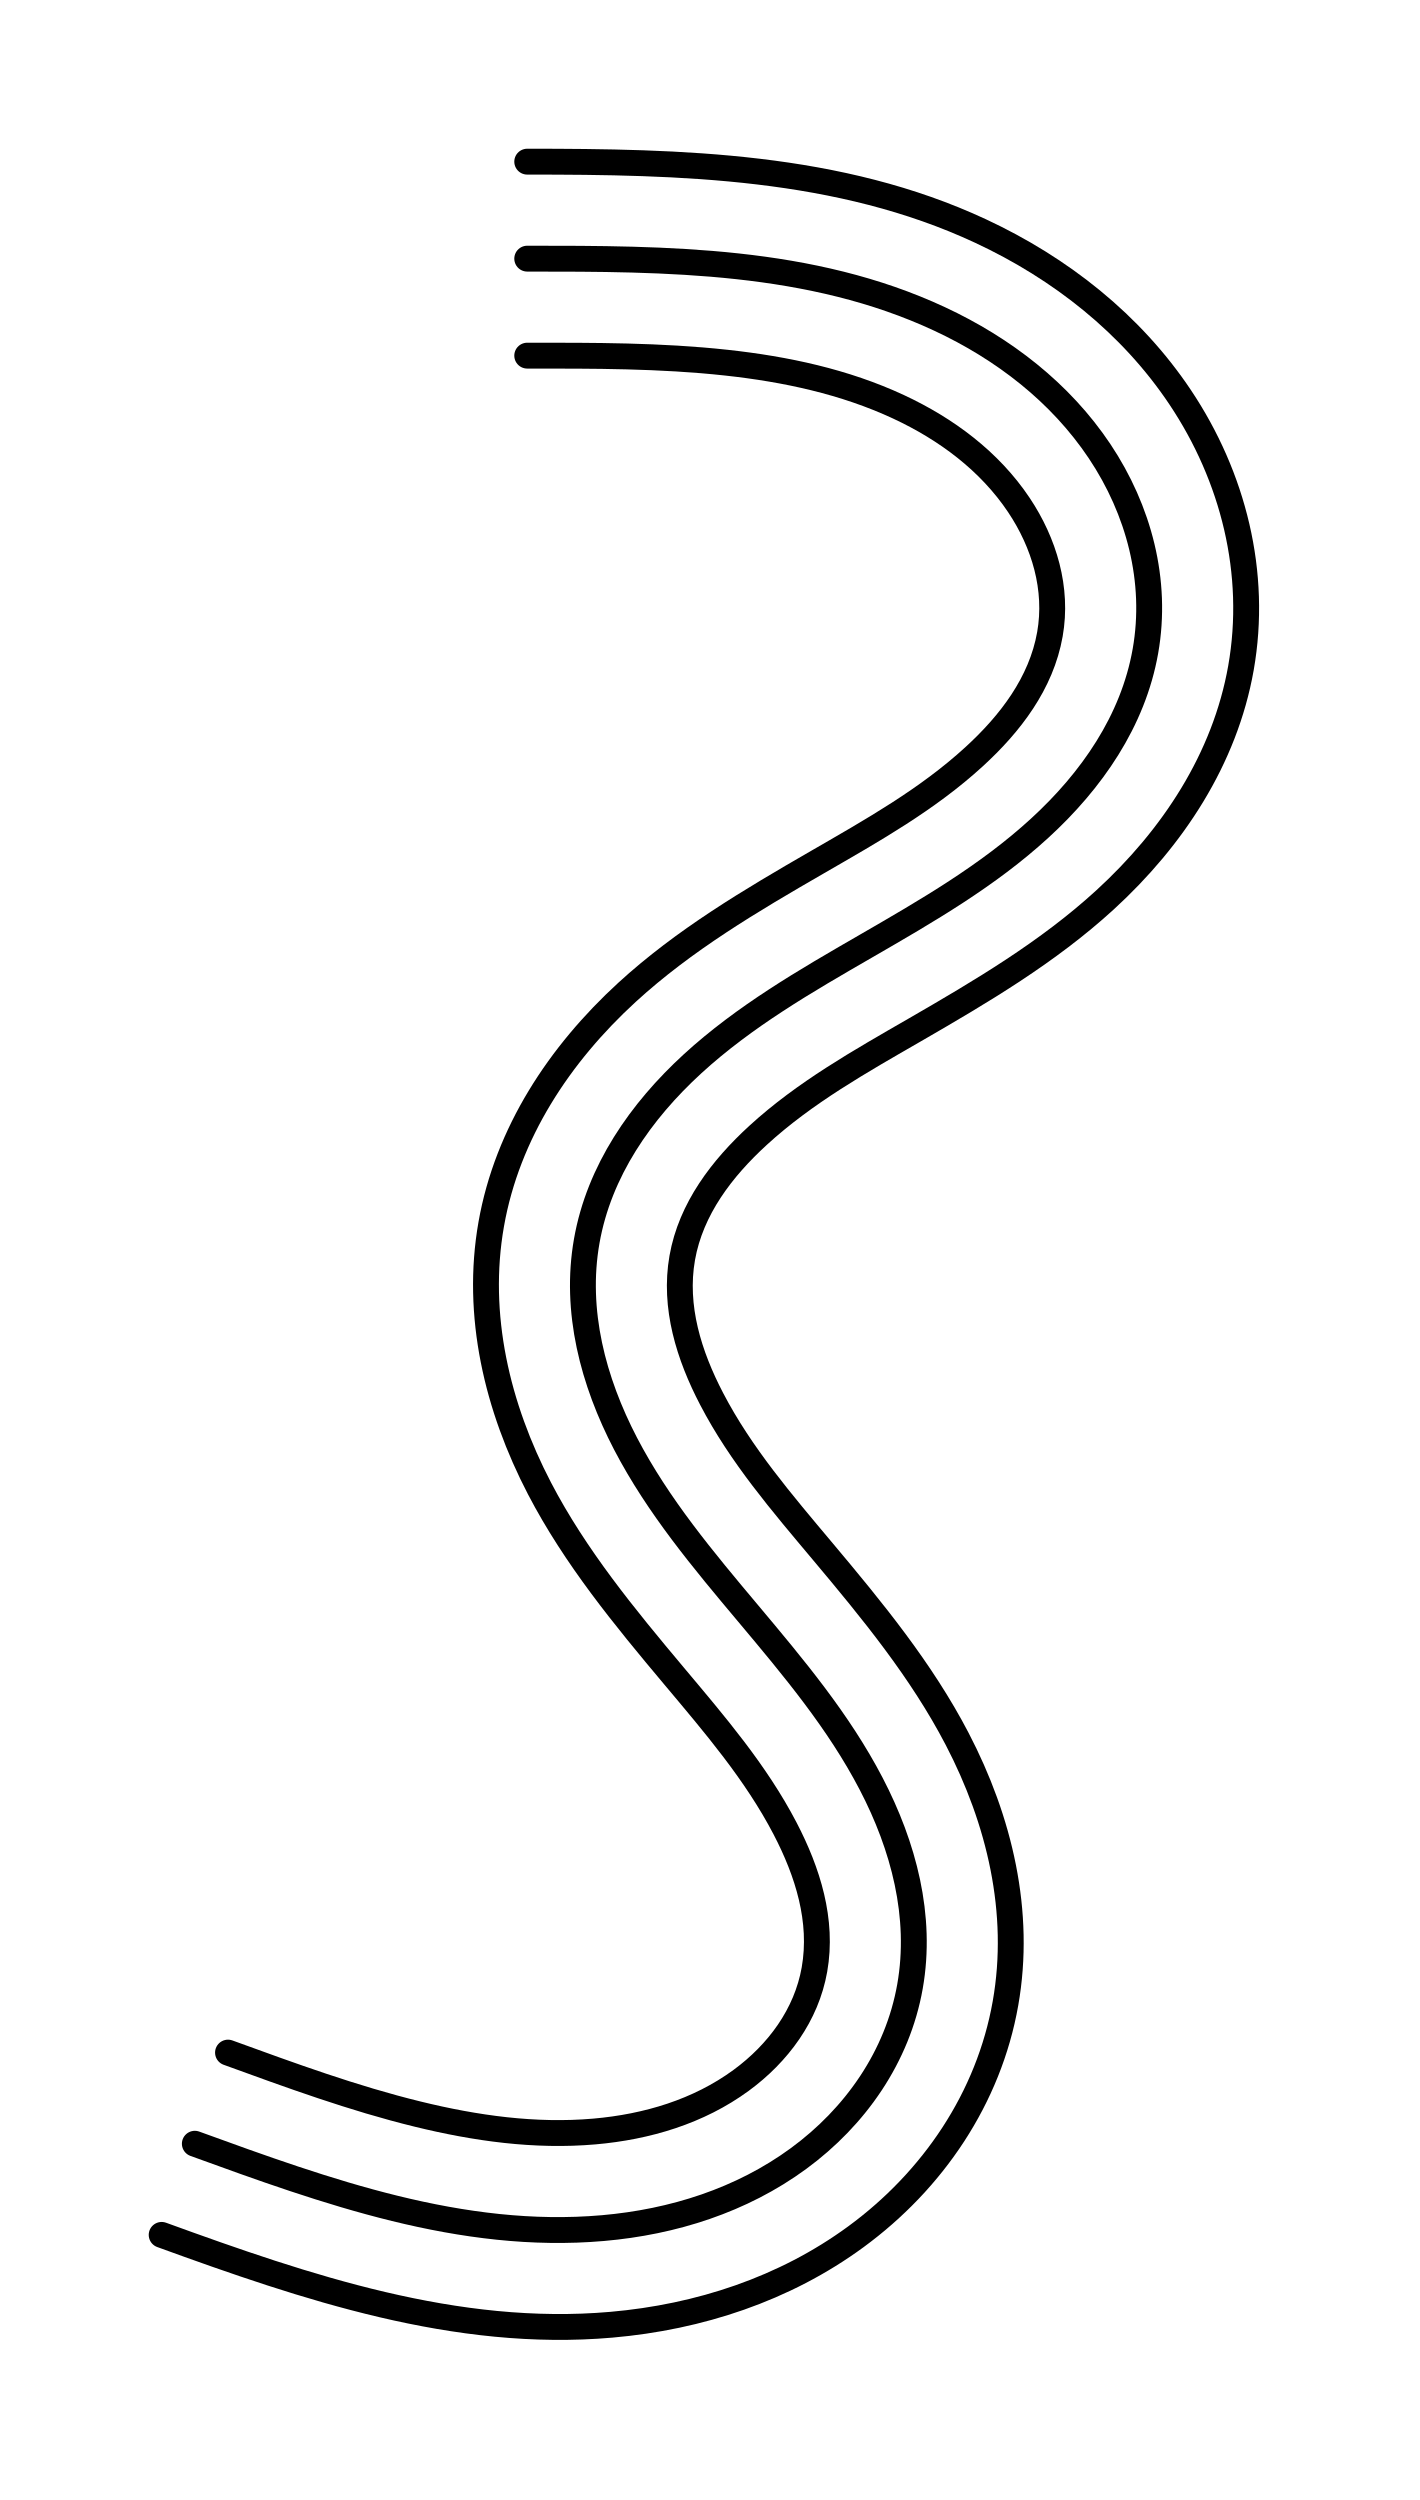
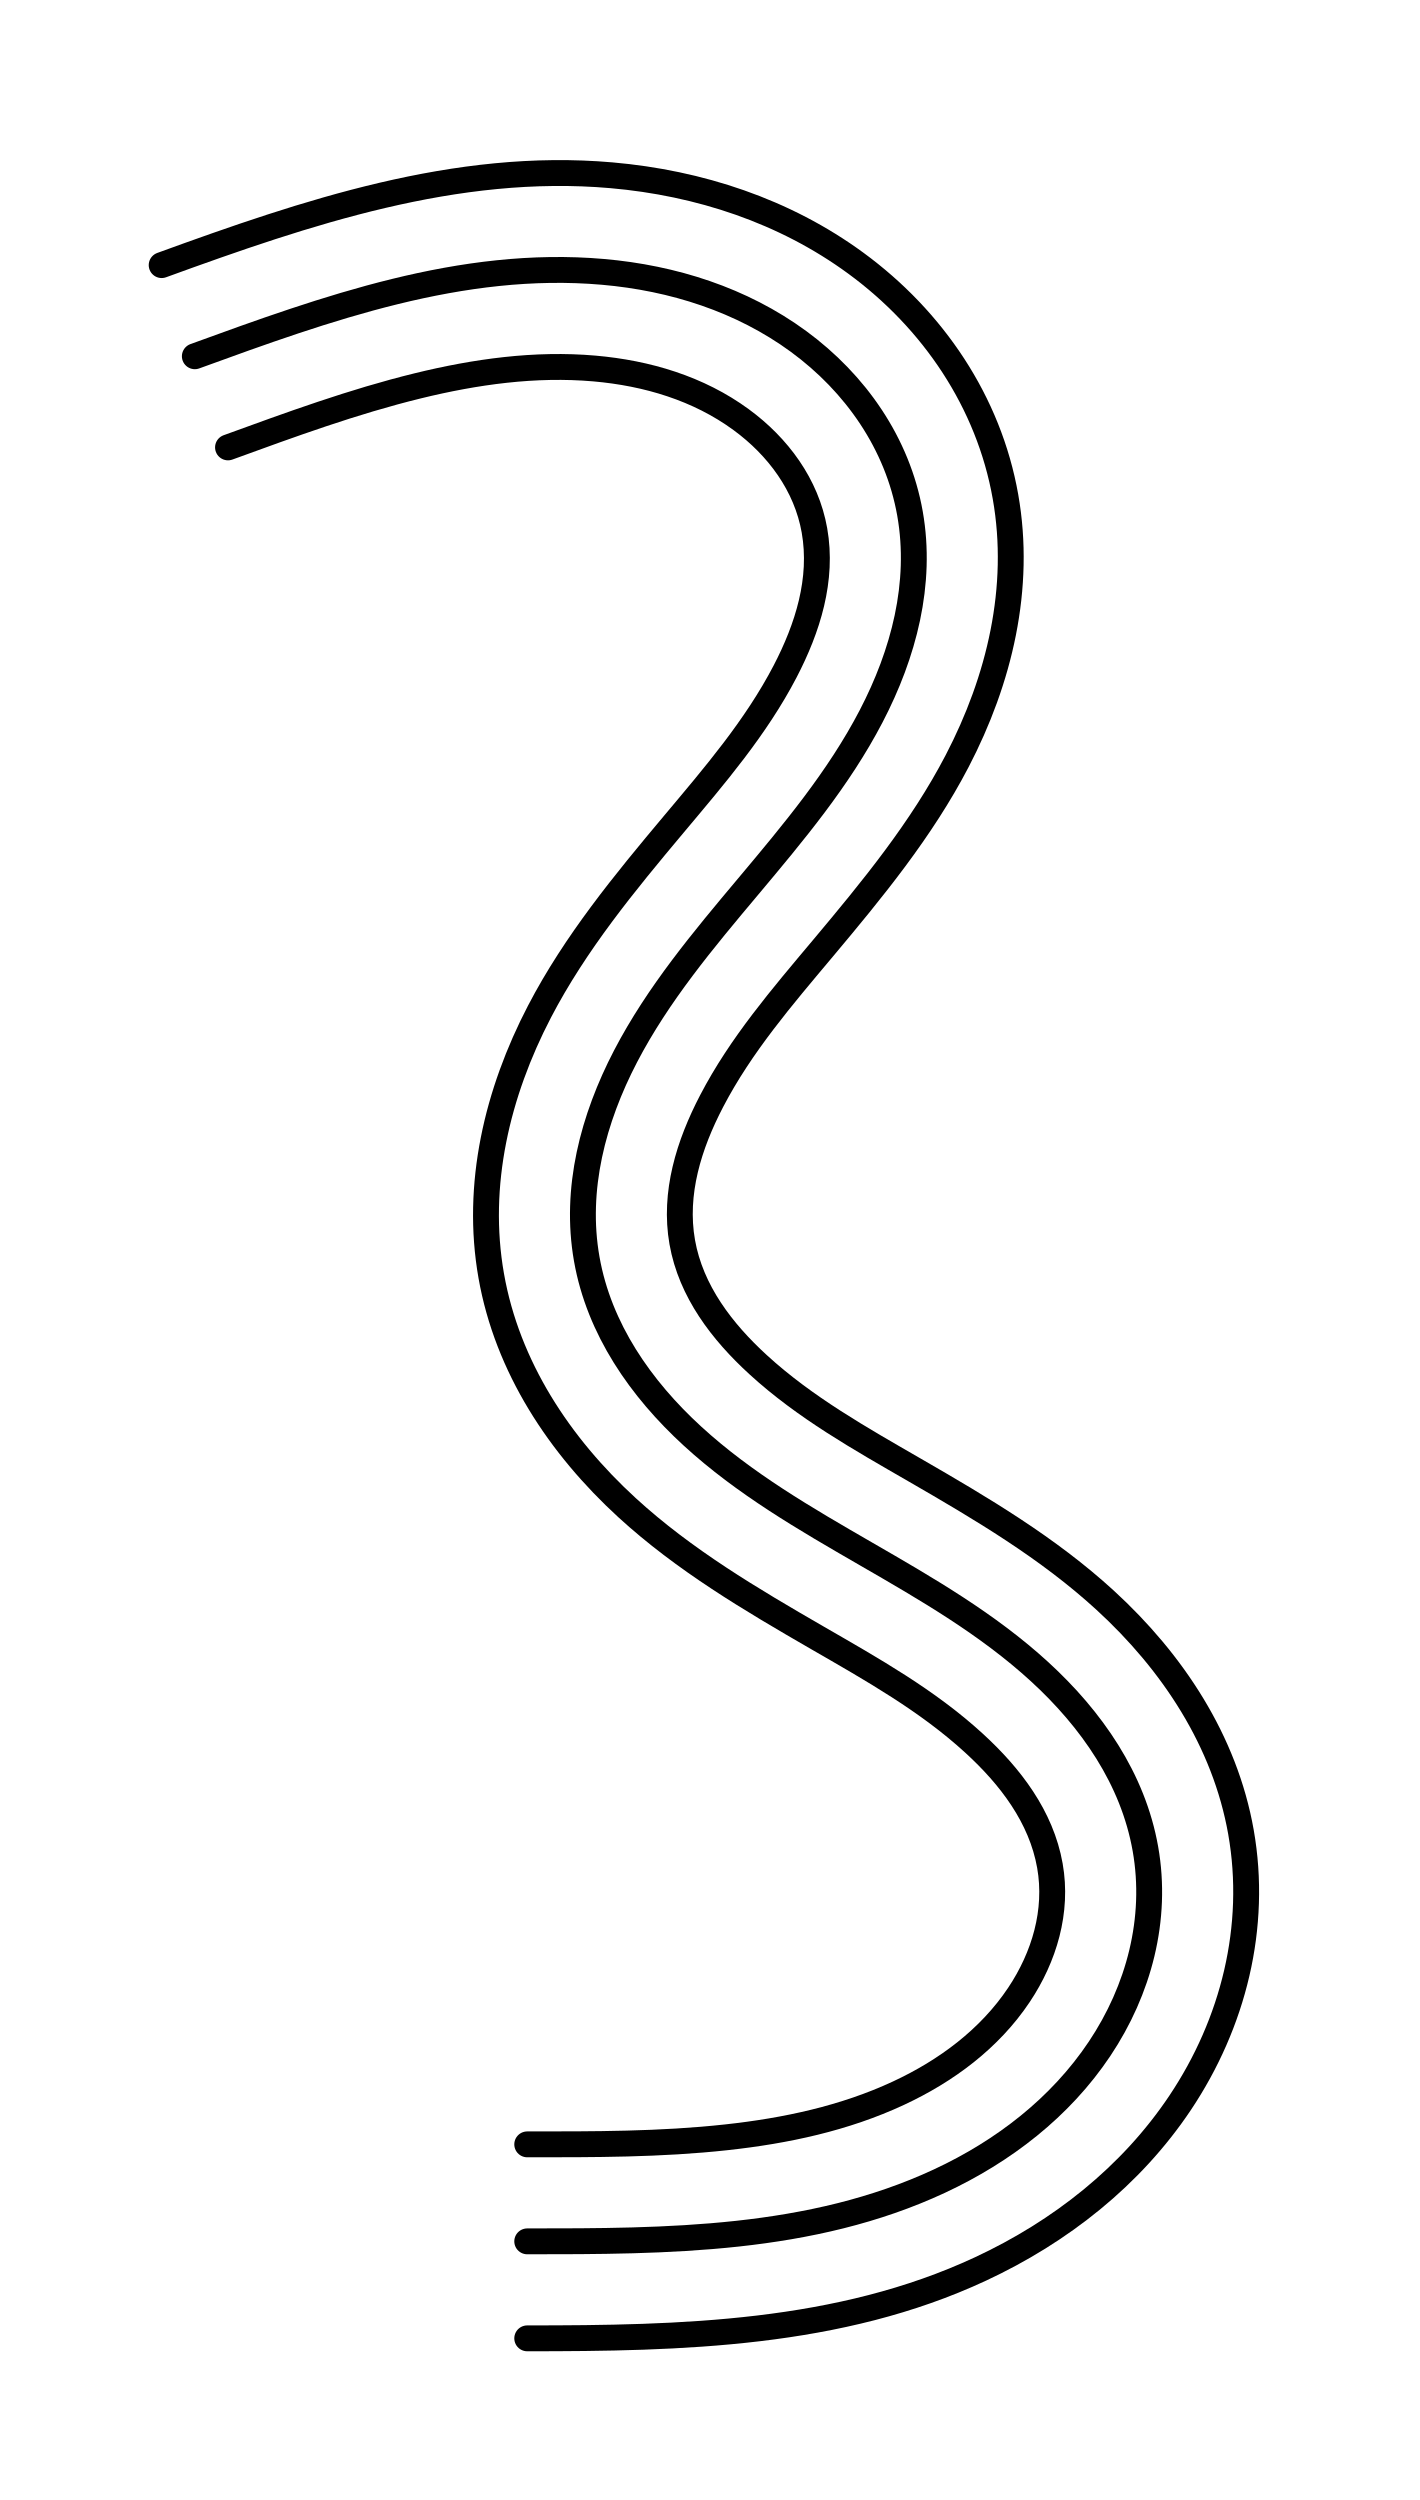
<svg xmlns="http://www.w3.org/2000/svg" version="1.1" width="43.899mm" height="77.325mm" viewBox="0 0 43.899 77.325">
  <g id="clothoid" fill="none" stroke="#000000" stroke-linecap="round" stroke-width="0.8">
-     <path id="spine" d="M 16.307,8 C 20.627 8, 25.084 8.01, 29.062 9.865 C 31.033 10.784, 32.795 12.138, 34.01 13.955 C 35.224 15.773, 35.811 17.97, 35.428 20.138 C 35.047 22.304, 33.758 24.15, 32.155 25.618 C 30.553 27.087, 28.663 28.178, 26.788 29.261 C 24.913 30.343, 23.024 31.435, 21.421 32.903 C 19.819 34.372, 18.53 36.217, 18.148 38.384 C 17.766 40.55, 18.346 42.726, 19.349 44.654 C 20.353 46.582, 21.755 48.254, 23.147 49.912 C 24.538 51.571, 25.941 53.242, 26.944 55.17 C 27.948 57.098, 28.528 59.274, 28.146 61.44 C 27.764 63.608, 26.46 65.472, 24.698 66.764 C 22.935 68.057, 20.816 68.726, 18.649 68.915 C 14.277 69.298, 10.085 67.783, 6.026 66.306" />
-     <path id="rail-1" d="M 16.307,11 C 18.364 11, 20.425 10.994, 22.473 11.218 C 24.302 11.419, 26.12 11.804, 27.794 12.584 C 29.268 13.271, 30.605 14.261, 31.515 15.622 C 32.3 16.797, 32.722 18.21, 32.474 19.617 C 32.207 21.134, 31.245 22.384, 30.128 23.406 C 28.687 24.727, 26.974 25.689, 25.288 26.663 C 23.224 27.854, 21.158 29.076, 19.395 30.691 C 17.306 32.606, 15.69 35.047, 15.194 37.863 C 14.697 40.679, 15.38 43.526, 16.688 46.039 C 17.793 48.16, 19.317 50.015, 20.849 51.84 C 22.1 53.332, 23.38 54.821, 24.283 56.556 C 24.982 57.899, 25.459 59.402, 25.191 60.919 C 24.943 62.326, 24.064 63.509, 22.924 64.345 C 21.604 65.313, 20.008 65.785, 18.388 65.927 C 16.548 66.088, 14.708 65.828, 12.921 65.39 C 10.92 64.901, 8.985 64.19, 7.052 63.487" />
-     <path id="rail-2" d="M 16.307,5 C 21.063 5, 25.956 5.107, 30.329 7.146 C 32.798 8.297, 34.985 10.015, 36.504 12.289 C 38.148 14.748, 38.899 17.73, 38.383 20.659 C 37.886 23.475, 36.271 25.916, 34.182 27.83 C 32.419 29.446, 30.352 30.667, 28.288 31.859 C 26.602 32.832, 24.89 33.794, 23.448 35.115 C 22.332 36.138, 21.37 37.388, 21.102 38.905 C 20.835 40.422, 21.311 41.925, 22.011 43.268 C 22.913 45.003, 24.194 46.492, 25.445 47.984 C 26.977 49.809, 28.501 51.664, 29.605 53.785 C 30.914 56.298, 31.597 59.145, 31.1 61.961 C 30.584 64.89, 28.858 67.434, 26.472 69.184 C 24.267 70.801, 21.624 71.667, 18.911 71.904 C 14.104 72.325, 9.469 70.751, 5 69.125" />
+     <path id="spine" d="M 16.307,69.325 C 20.627 69.325, 25.084 69.314, 29.062 67.459 C 31.033 66.54, 32.795 65.187, 34.01 63.369 C 35.224 61.552, 35.811 59.355, 35.428 57.187 C 35.047 55.02, 33.758 53.175, 32.155 51.706 C 30.553 50.238, 28.663 49.146, 26.788 48.064 C 24.913 46.981, 23.024 45.89, 21.421 44.421 C 19.819 42.953, 18.53 41.107, 18.148 38.941 C 17.766 36.774, 18.346 34.599, 19.349 32.671 C 20.353 30.743, 21.755 29.071, 23.147 27.413 C 24.538 25.754, 25.941 24.082, 26.944 22.154 C 27.948 20.226, 28.528 18.051, 28.146 15.884 C 27.764 13.717, 26.46 11.853, 24.698 10.56 C 22.935 9.268, 20.816 8.599, 18.649 8.409 C 14.277 8.027, 10.085 9.541, 6.026 11.019" />
+     <path id="rail-1" d="M 16.307,66.325 C 18.364 66.325, 20.425 66.331, 22.473 66.106 C 24.302 65.906, 26.12 65.521, 27.794 64.74 C 29.268 64.053, 30.605 63.064, 31.515 61.703 C 32.3 60.528, 32.722 59.115, 32.474 57.708 C 32.207 56.191, 31.245 54.941, 30.128 53.918 C 28.687 52.597, 26.974 51.635, 25.288 50.662 C 23.224 49.47, 21.158 48.249, 19.395 46.633 C 17.306 44.719, 15.69 42.278, 15.194 39.462 C 14.697 36.645, 15.38 33.799, 16.688 31.286 C 17.793 29.164, 19.317 27.31, 20.849 25.484 C 22.1 23.993, 23.38 22.503, 24.283 20.769 C 24.982 19.426, 25.459 17.922, 25.191 16.405 C 24.943 14.998, 24.064 13.815, 22.924 12.98 C 21.604 12.012, 20.008 11.54, 18.388 11.398 C 16.548 11.237, 14.708 11.497, 12.921 11.934 C 10.92 12.424, 8.985 13.134, 7.052 13.838" />
+     <path id="rail-2" d="M 16.307,72.325 C 21.063 72.325, 25.956 72.218, 30.329 70.178 C 32.798 69.027, 34.985 67.31, 36.504 65.036 C 38.148 62.576, 38.899 59.595, 38.383 56.666 C 37.886 53.85, 36.271 51.409, 34.182 49.495 C 32.419 47.879, 30.352 46.657, 28.288 45.466 C 26.602 44.492, 24.89 43.531, 23.448 42.209 C 22.332 41.187, 21.37 39.937, 21.102 38.42 C 20.835 36.903, 21.311 35.399, 22.011 34.056 C 22.913 32.322, 24.194 30.832, 25.445 29.341 C 26.977 27.515, 28.501 25.661, 29.605 23.539 C 30.914 21.026, 31.597 18.18, 31.1 15.364 C 30.584 12.434, 28.858 9.89, 26.472 8.141 C 24.267 6.524, 21.624 5.658, 18.911 5.421 C 14.104 5, 9.469 6.573, 5 8.2" />
  </g>
</svg>
